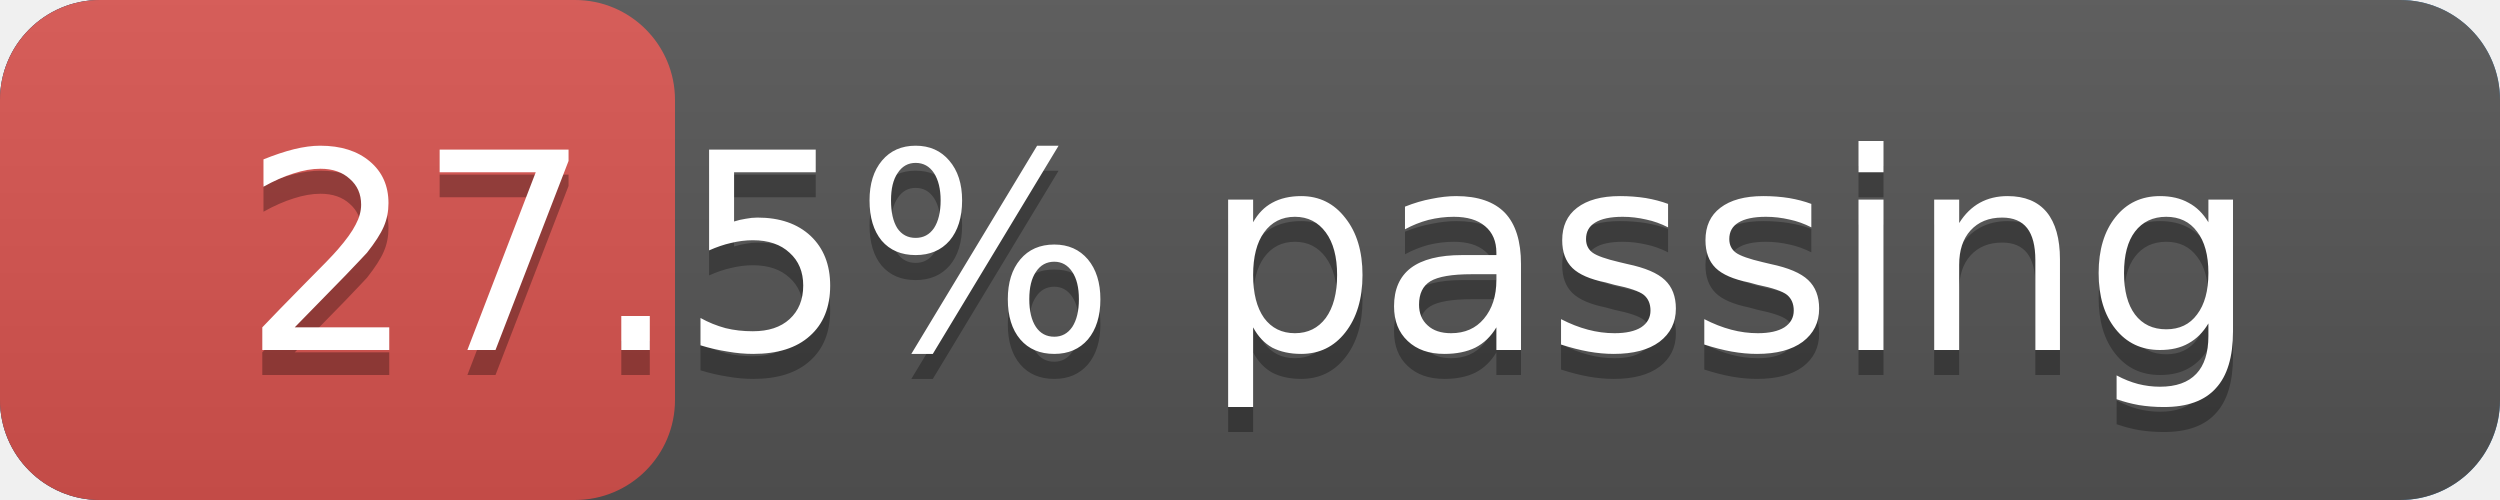
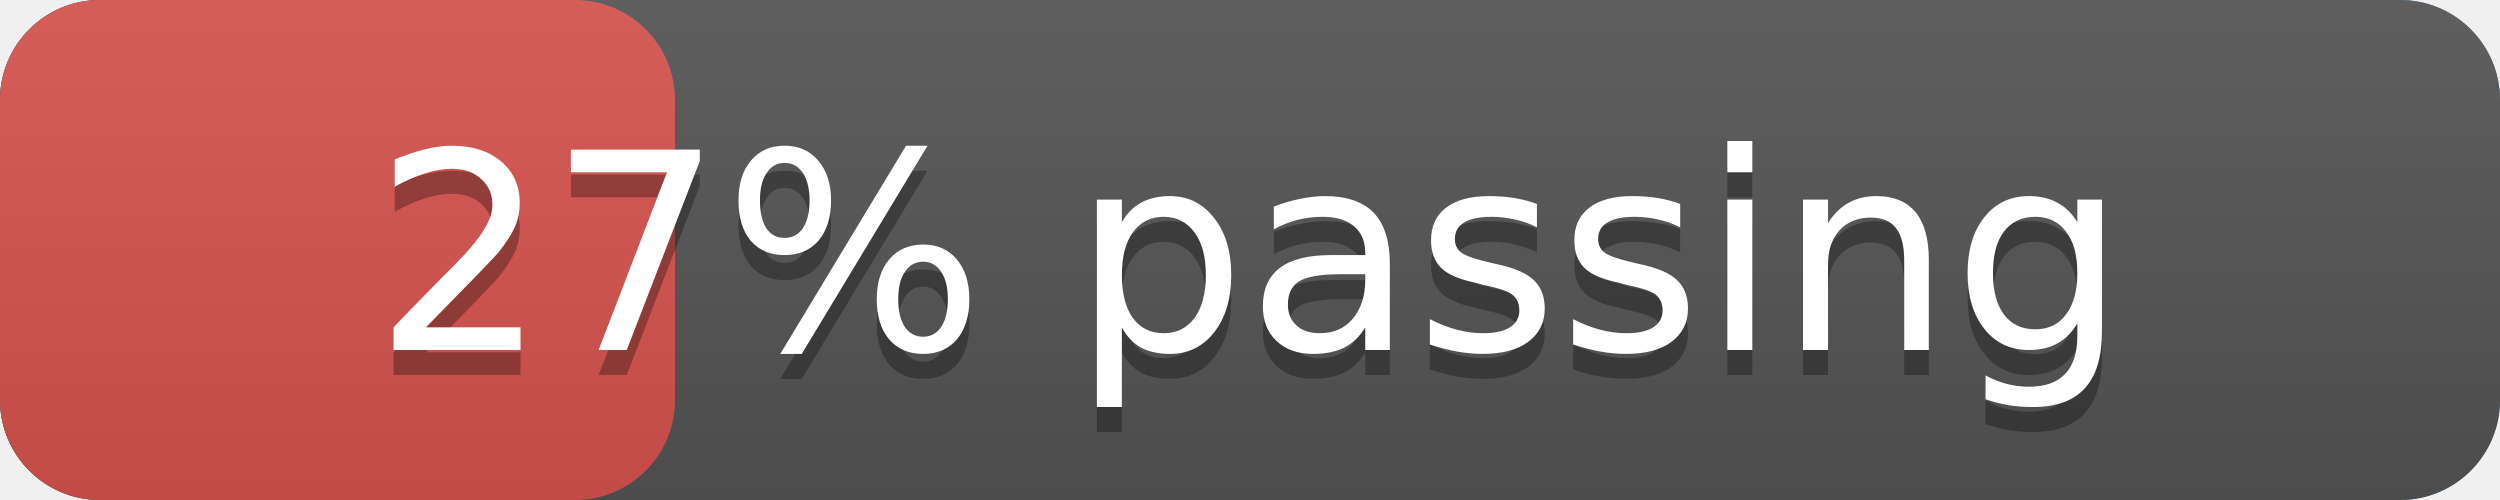
<svg xmlns="http://www.w3.org/2000/svg" width="100" height="20" version="1.1" preserveAspectRatio="xMidYMid">
  <linearGradient id="a" x2="0" y2="100%">
    <stop offset="0" stop-color="#bbb" stop-opacity=".1" />
    <stop offset="1" stop-opacity=".1" />
  </linearGradient>
  <rect rx="4" x="0" width="100" height="20" fill="#428bca" />
  <rect rx="4" x="0" width="100" height="20" fill="#555" />
  <rect rx="4" x="0" width="27" height="20" fill="#d9534f" />
  <rect rx="4" width="100" height="20" fill="url(#a)" />
  <g fill="#fff" text-anchor="middle" font-family="DejaVu Sans,Verdana,Geneva,sans-serif" font-size="11">
    <text x="50.0" y="15" fill="#010101" fill-opacity=".3">
-       27.5% passing
+       27% passing
    </text>
    <text x="50.0" y="14">
-       27.5% passing
+       27% passing
    </text>
  </g>
</svg>
